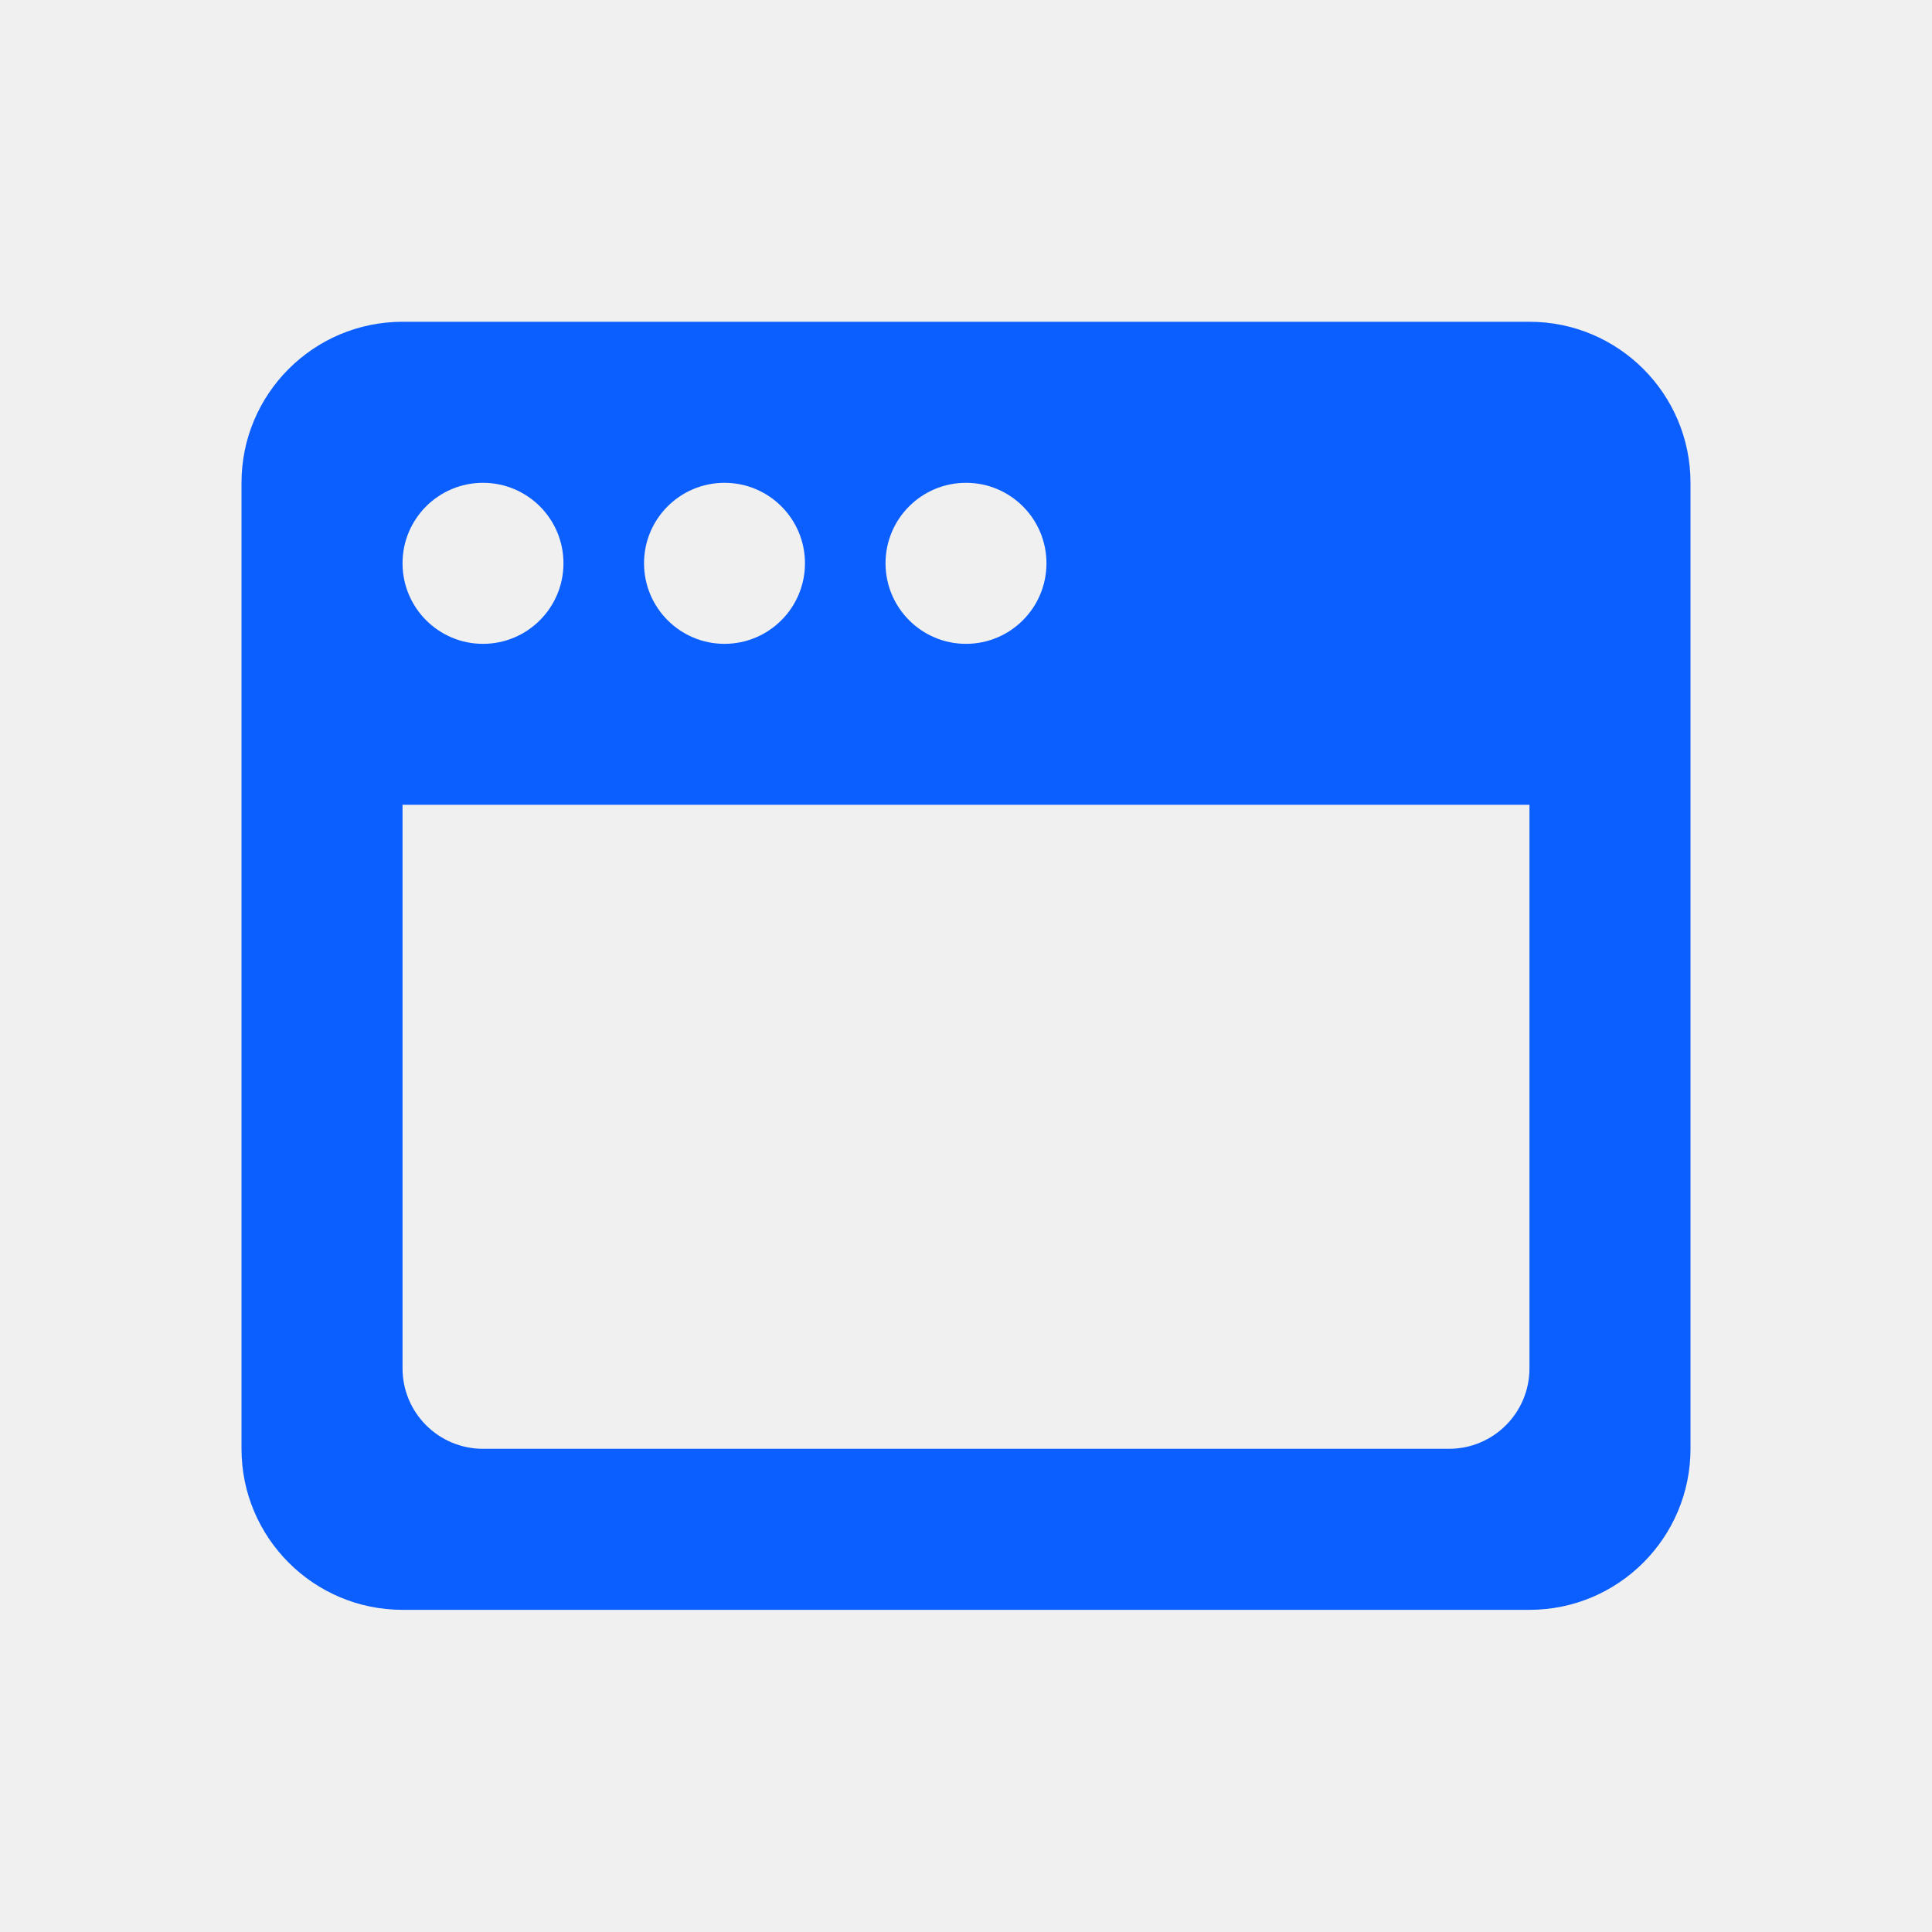
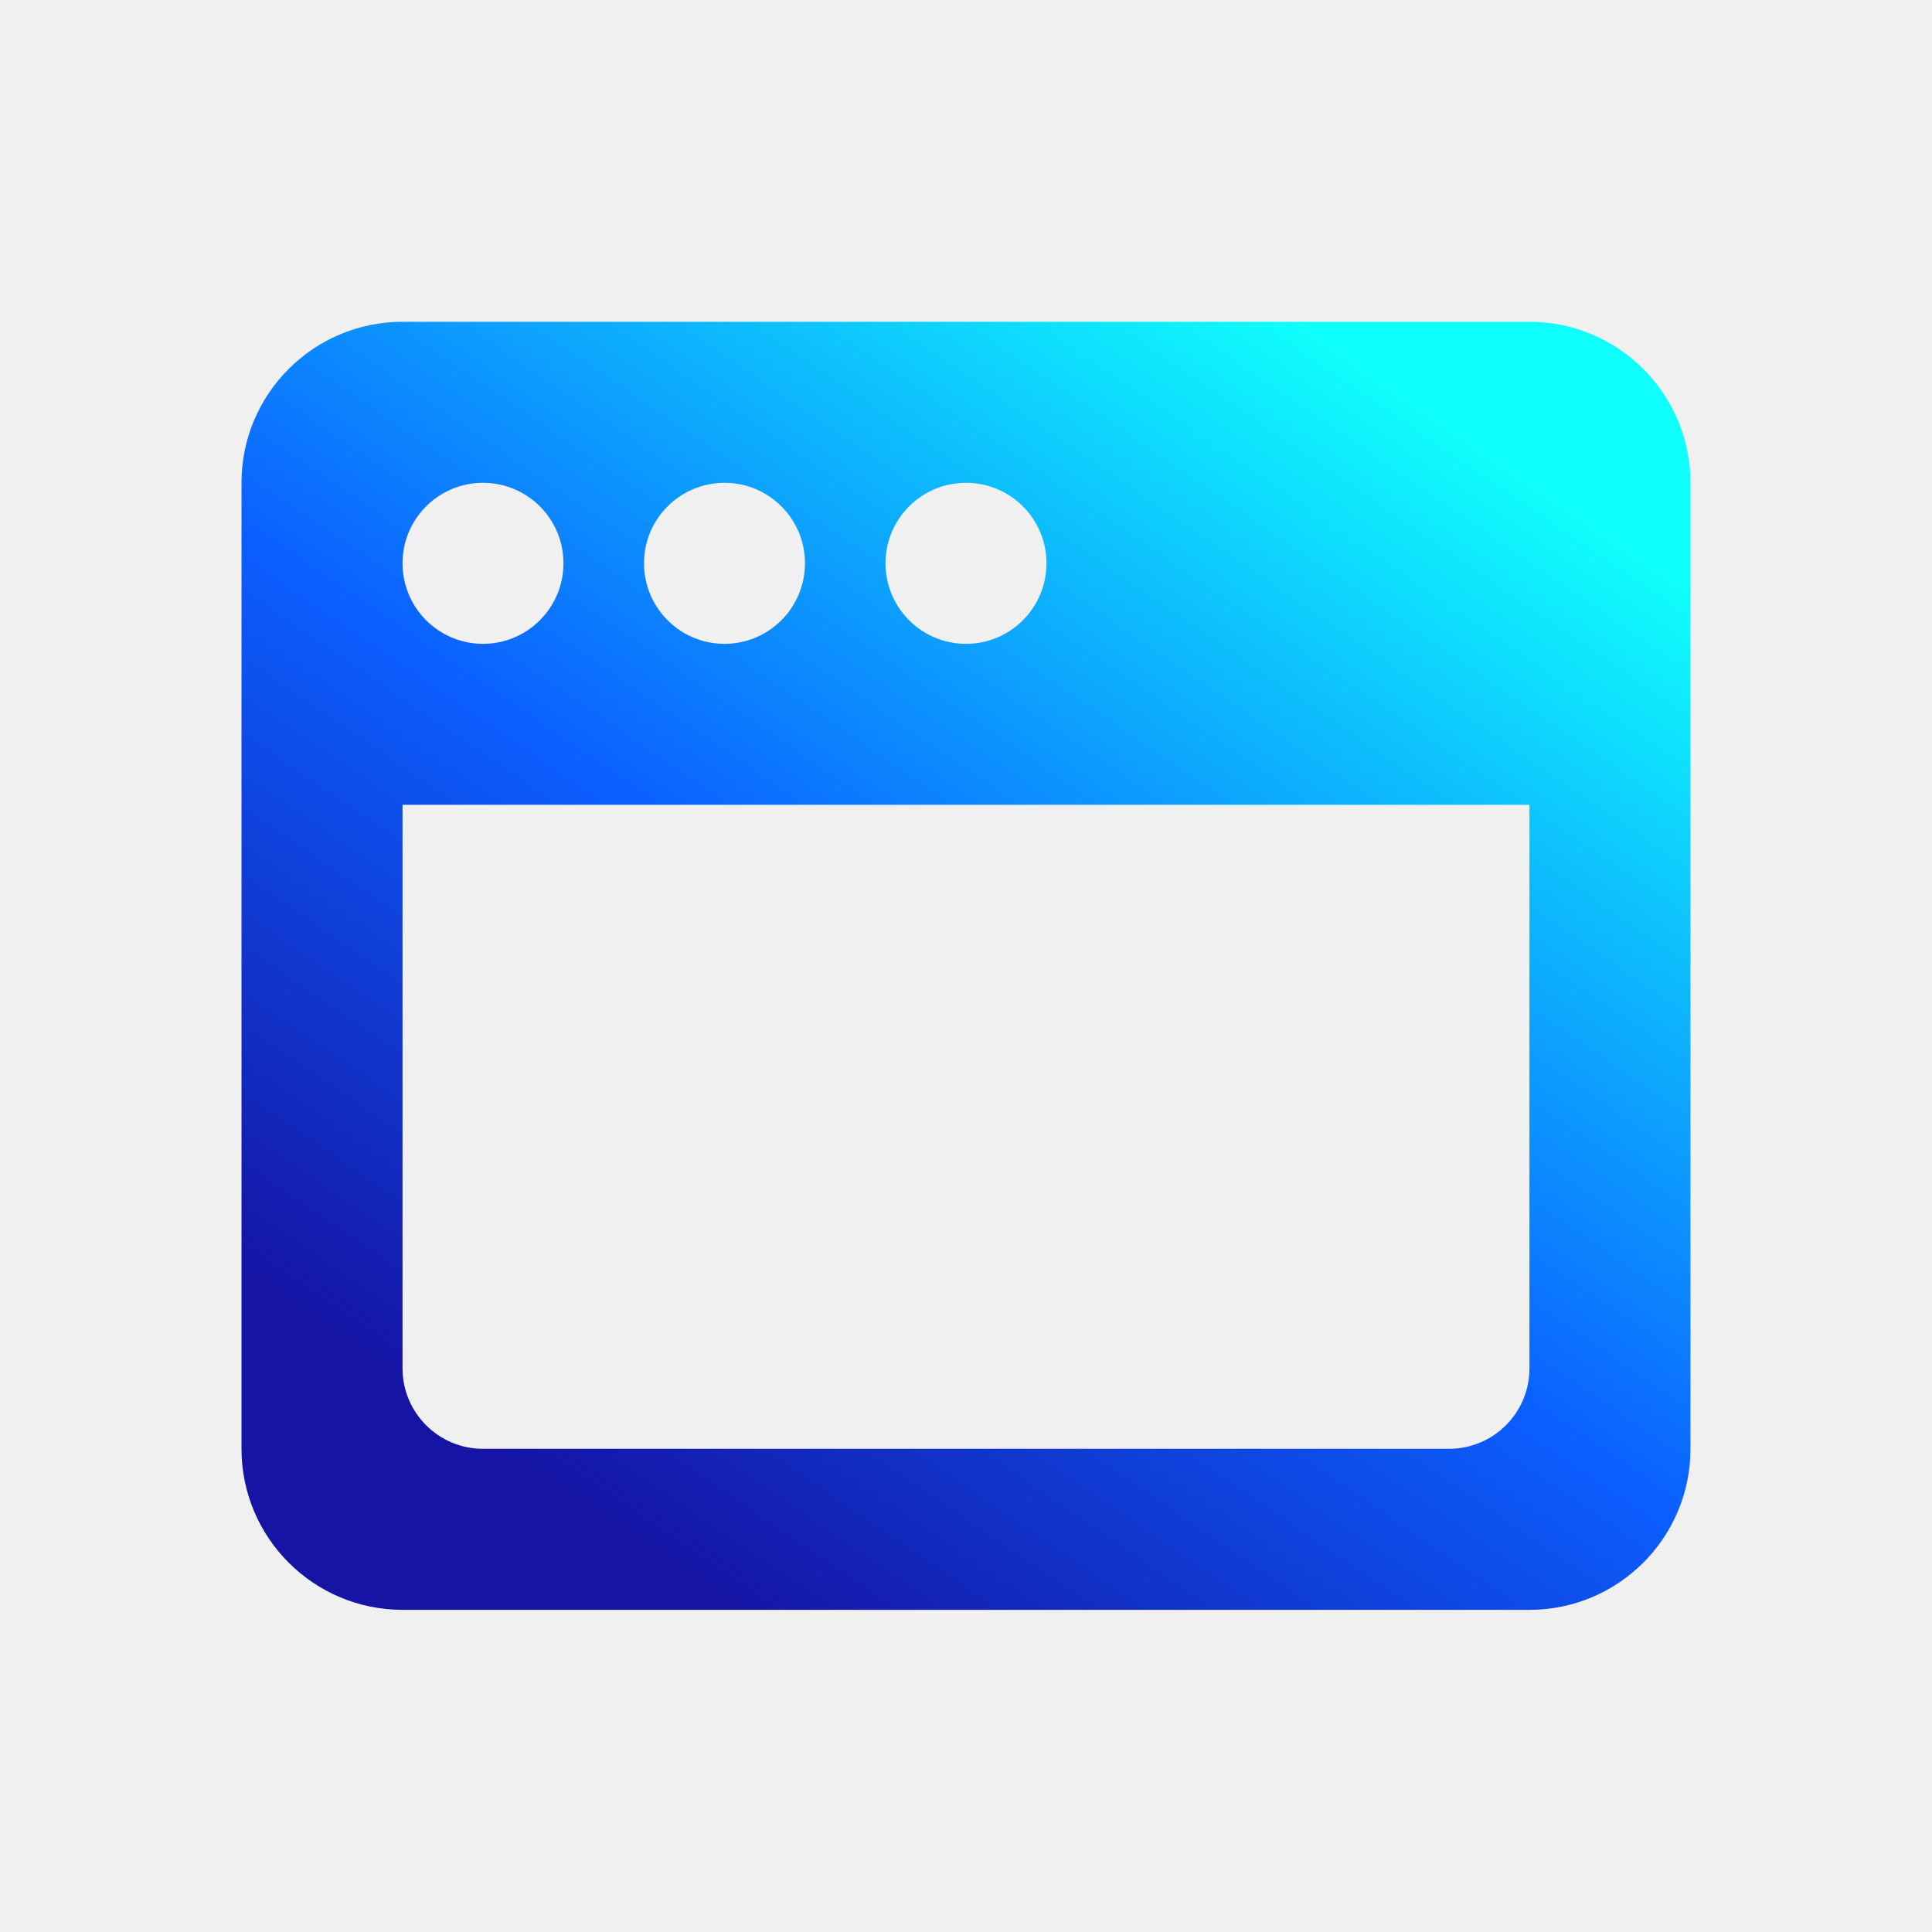
<svg xmlns="http://www.w3.org/2000/svg" fill="none" height="20" viewBox="0 0 20 20" width="20">
  <g clip-path="url(#clip0_2151_34787)">
    <path d="M20 0V20H0V0H20Z" fill="white" fill-opacity="0.01" />
-     <path d="M15.833 3.331C16.753 3.331 17.5 4.077 17.5 4.998V14.998C17.5 15.918 16.753 16.665 15.833 16.665H4.167C3.247 16.665 2.5 15.918 2.5 14.998V4.998C2.5 4.077 3.247 3.331 4.167 3.331H15.833ZM4.167 14.165C4.167 14.625 4.54 14.998 5 14.998H15C15.46 14.998 15.833 14.625 15.833 14.165V8.331H4.167V14.165ZM5 4.998C4.54 4.998 4.167 5.371 4.167 5.831C4.167 6.291 4.54 6.665 5 6.665C5.46 6.665 5.833 6.291 5.833 5.831C5.833 5.371 5.46 4.998 5 4.998ZM7.5 4.998C7.04 4.998 6.667 5.371 6.667 5.831C6.667 6.291 7.04 6.665 7.5 6.665C7.96 6.665 8.333 6.291 8.333 5.831C8.333 5.371 7.96 4.998 7.5 4.998ZM10 4.998C9.54 4.998 9.167 5.371 9.167 5.831C9.167 6.291 9.54 6.665 10 6.665C10.46 6.665 10.833 6.291 10.833 5.831C10.833 5.371 10.46 4.998 10 4.998Z" fill="#0B5FFF" />
+     <path d="M15.833 3.331C16.753 3.331 17.5 4.077 17.5 4.998V14.998C17.5 15.918 16.753 16.665 15.833 16.665H4.167C3.247 16.665 2.5 15.918 2.5 14.998V4.998C2.5 4.077 3.247 3.331 4.167 3.331H15.833ZM4.167 14.165C4.167 14.625 4.54 14.998 5 14.998H15C15.46 14.998 15.833 14.625 15.833 14.165V8.331H4.167V14.165ZM5 4.998C4.54 4.998 4.167 5.371 4.167 5.831C4.167 6.291 4.54 6.665 5 6.665C5.46 6.665 5.833 6.291 5.833 5.831C5.833 5.371 5.46 4.998 5 4.998ZM7.5 4.998C7.04 4.998 6.667 5.371 6.667 5.831C6.667 6.291 7.04 6.665 7.5 6.665C7.96 6.665 8.333 6.291 8.333 5.831C8.333 5.371 7.96 4.998 7.5 4.998ZM10 4.998C9.54 4.998 9.167 5.371 9.167 5.831C9.167 6.291 9.54 6.665 10 6.665C10.46 6.665 10.833 6.291 10.833 5.831C10.833 5.371 10.46 4.998 10 4.998Z" fill="url(#paint0_linear_2151_34787)" />
  </g>
  <defs>
+     <linearGradient gradientUnits="userSpaceOnUse" id="paint0_linear_2151_34787" x1="5.789" x2="13.887" y1="15.43" y2="3.581">
+       <stop stop-color="#1514A4" />
+       <stop offset="0.442" stop-color="#0B5FFF" />
+       <stop offset="1" stop-color="#0FFFFC" />
+     </linearGradient>
    <clipPath id="clip0_2151_34787">
      <rect fill="white" height="20" width="20" />
    </clipPath>
  </defs>
</svg>
